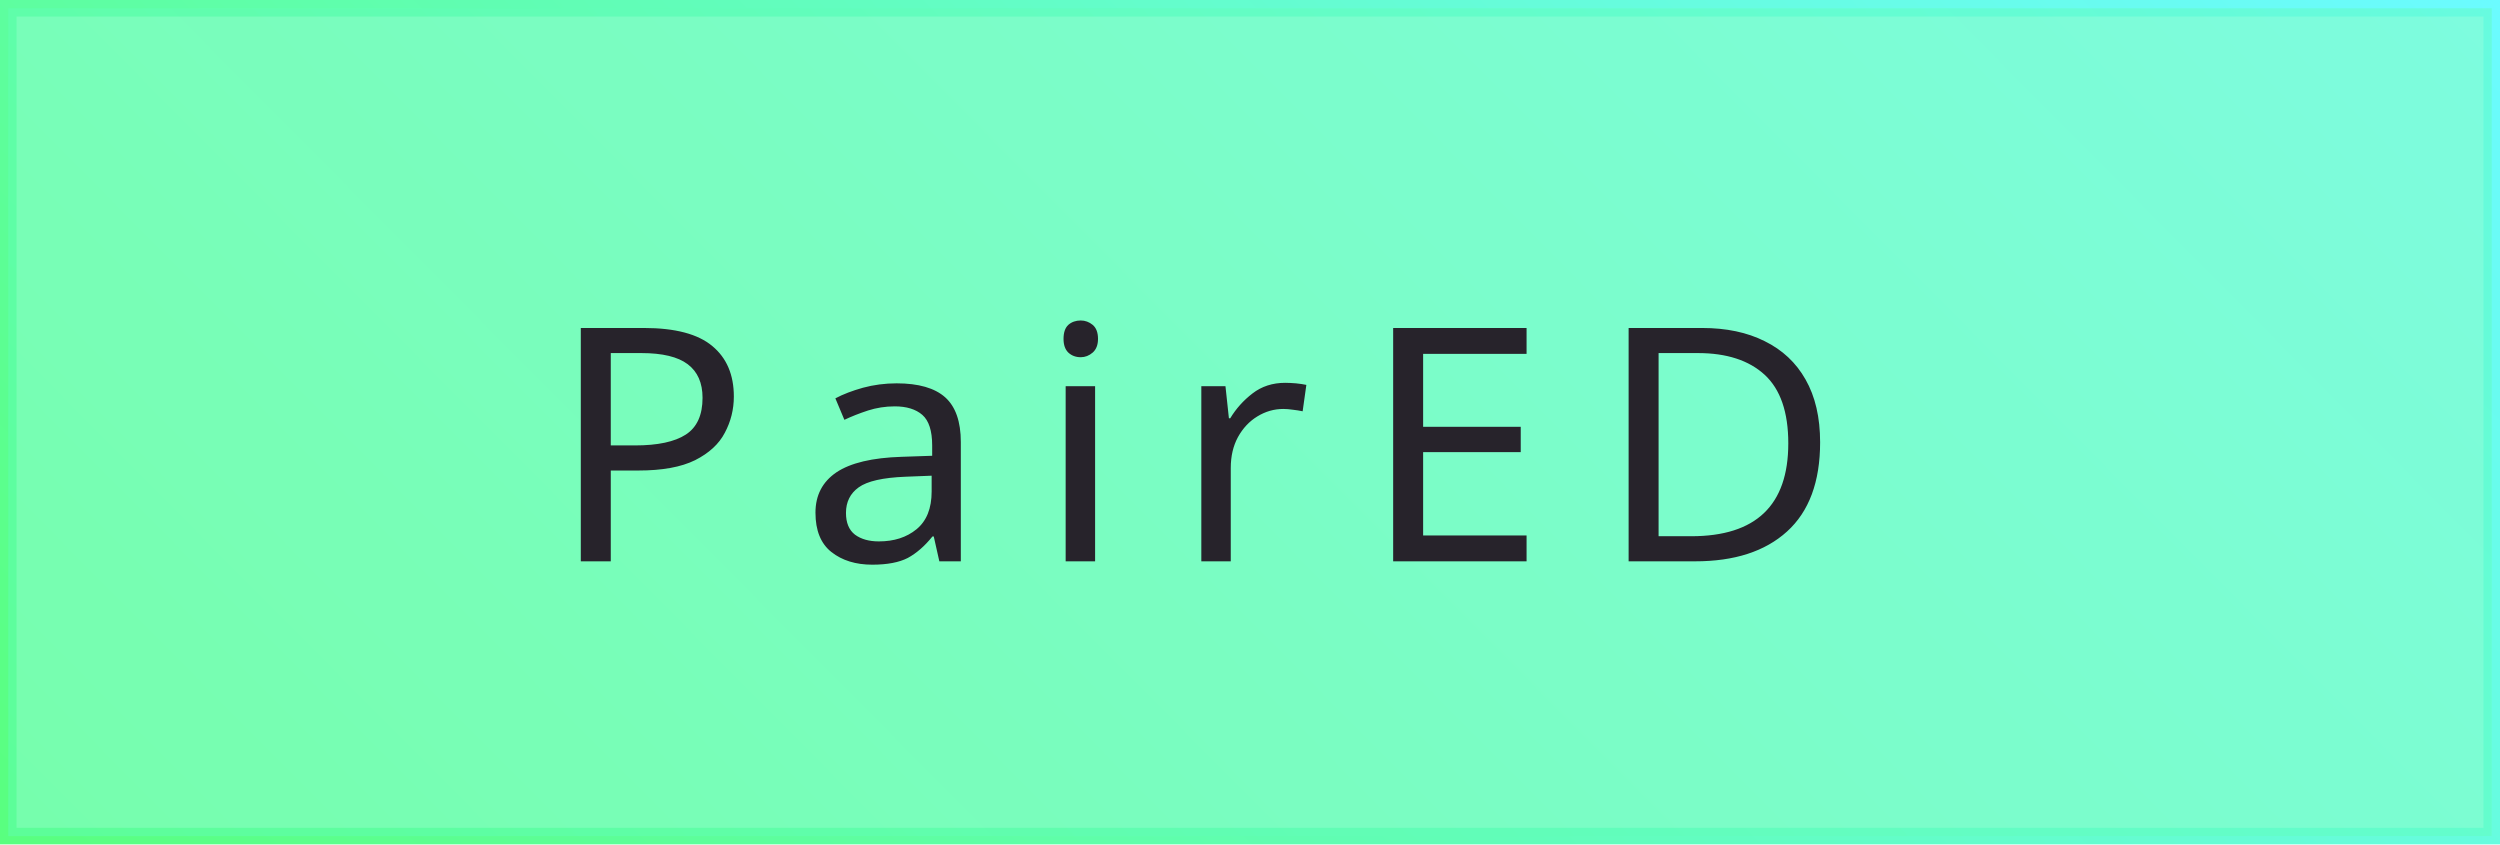
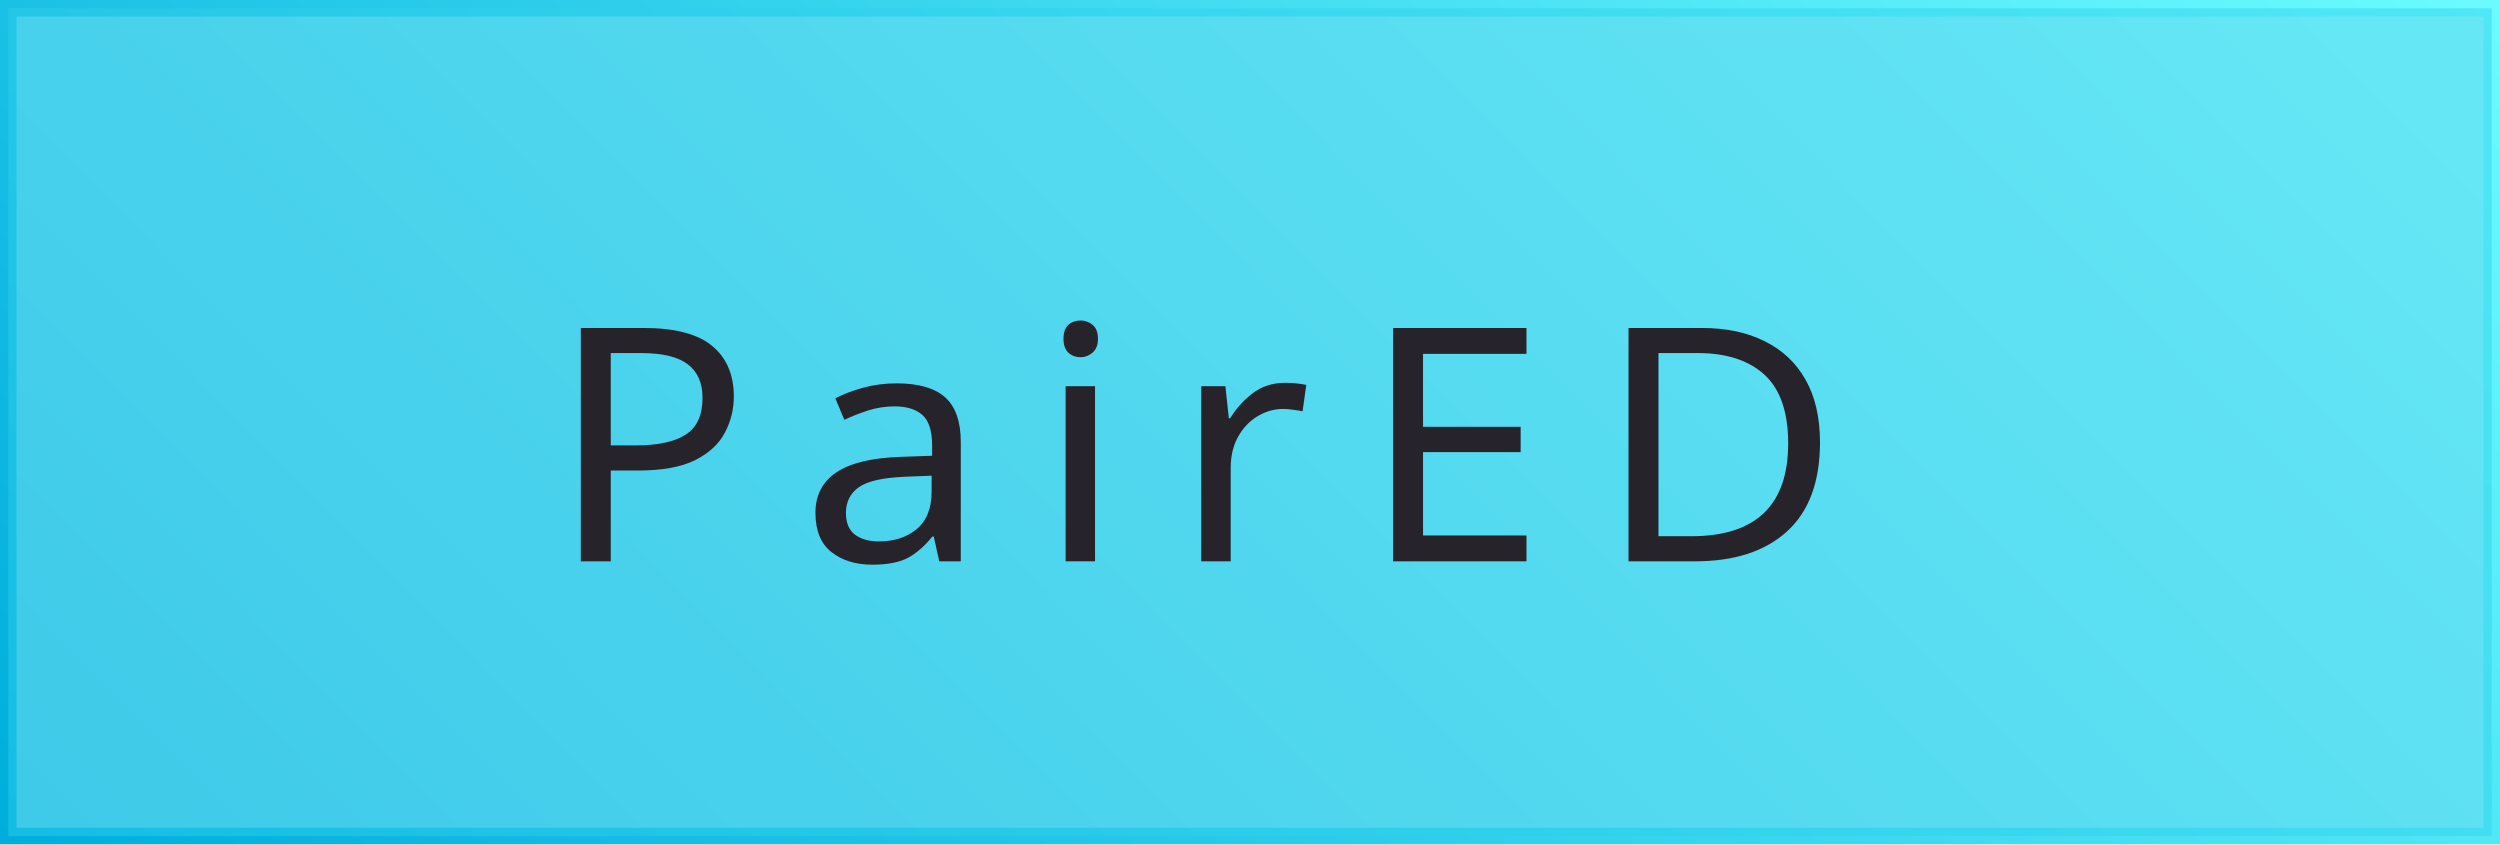
- <svg xmlns="http://www.w3.org/2000/svg" xmlns:ns1="&amp;ns_ai;" version="1.1" id="Layer_1" x="0px" y="0px" viewBox="0 0 151 51" style="enable-background:new 0 0 151 51;" xml:space="preserve">
-   <defs id="defs31" />
-   <style type="text/css" id="style3">
+ <svg xmlns="http://www.w3.org/2000/svg" version="1.1" id="Layer_1" x="0px" y="0px" viewBox="0 0 151 51" style="enable-background:new 0 0 151 51;" xml:space="preserve">
+   <style type="text/css">
	.st0{fill:none;stroke:url(#SVGID_1_);stroke-miterlimit:10;}
	.st1{opacity:0.84;fill:url(#SVGID_2_);}
	.st2{fill:#27232B;}
	.st3{font-family:'Roboto-Regular';}
	.st4{font-size:19.735px;}
	.st5{letter-spacing:2.9;}
</style>
-   <switch id="switch5">
-     <g ns1:extraneous="self" id="g7">
-       <g id="g9">
+   <switch>
+     <g>
+       <g>
        <linearGradient id="SVGID_1_" gradientUnits="userSpaceOnUse" x1="24.726" y1="75.906" x2="126.274" y2="-24.906">
-           <stop offset="0" style="stop-color:#59FF7F" id="stop12" />
-           <stop offset="1" style="stop-color:#6BFBFF" id="stop14" />
+           <stop offset="0" style="stop-color:#00ADDC" />
+           <stop offset="1" style="stop-color:#6BFBFF" />
        </linearGradient>
-         <rect x="0.5" y="0.5" class="st0" width="150" height="50" id="rect16" />
+         <rect x="0.5" y="0.5" class="st0" width="150" height="50" />
        <linearGradient id="SVGID_2_" gradientUnits="userSpaceOnUse" x1="-25.875" y1="126.14" x2="190.219" y2="-88.388">
-           <stop offset="0" style="stop-color:#59FF7F" id="stop19" />
-           <stop offset="1" style="stop-color:#6BFBFF" id="stop21" />
+           <stop offset="0" style="stop-color:#00ADDC" />
+           <stop offset="1" style="stop-color:#6BFBFF" />
        </linearGradient>
-         <rect x="0.5" y="0.5" class="st1" width="150" height="50" id="rect23" />
-         <g id="g25">
-           <text transform="matrix(1.0253 0 0 1 33.1099 33.9038)" class="st2 st3 st4 st5" id="text27">PairED</text>
+         <rect x="0.5" y="0.5" class="st1" width="150" height="50" />
+         <g>
+           <text transform="matrix(1.0252 0 0 1 33.1099 33.9038)" class="st2 st3 st4 st5">PairED</text>
        </g>
      </g>
    </g>
  </switch>
</svg>
